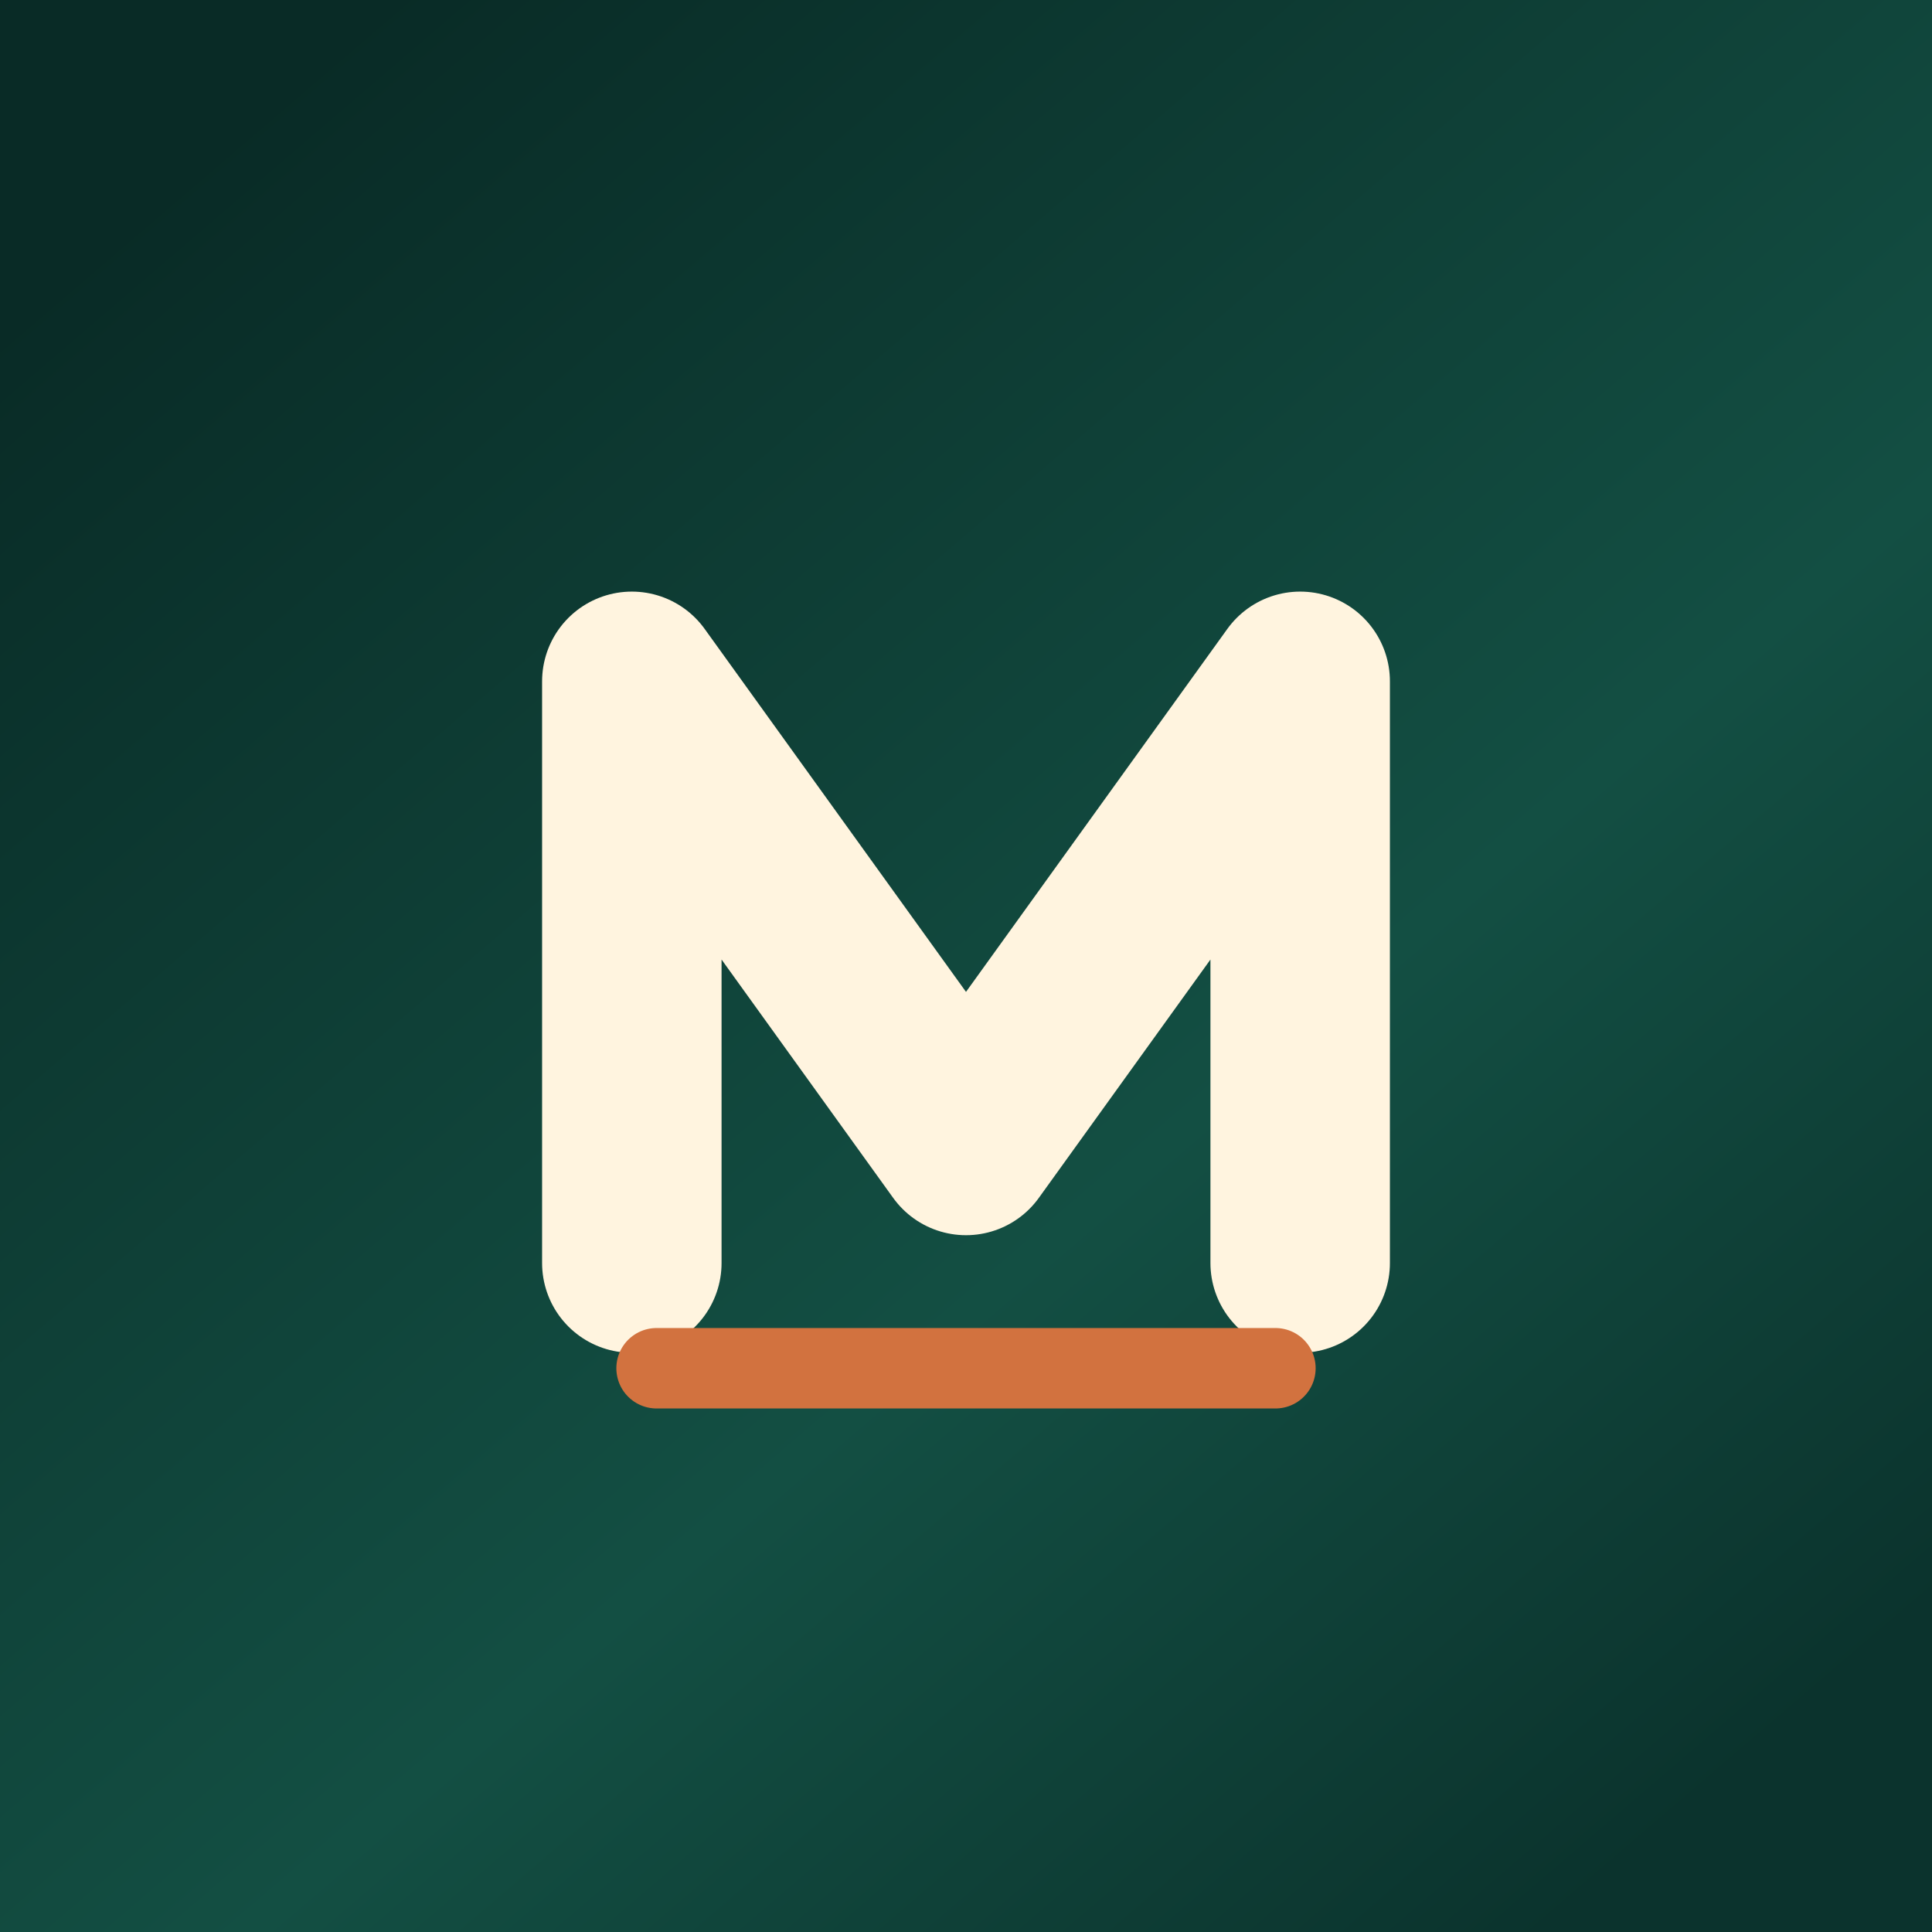
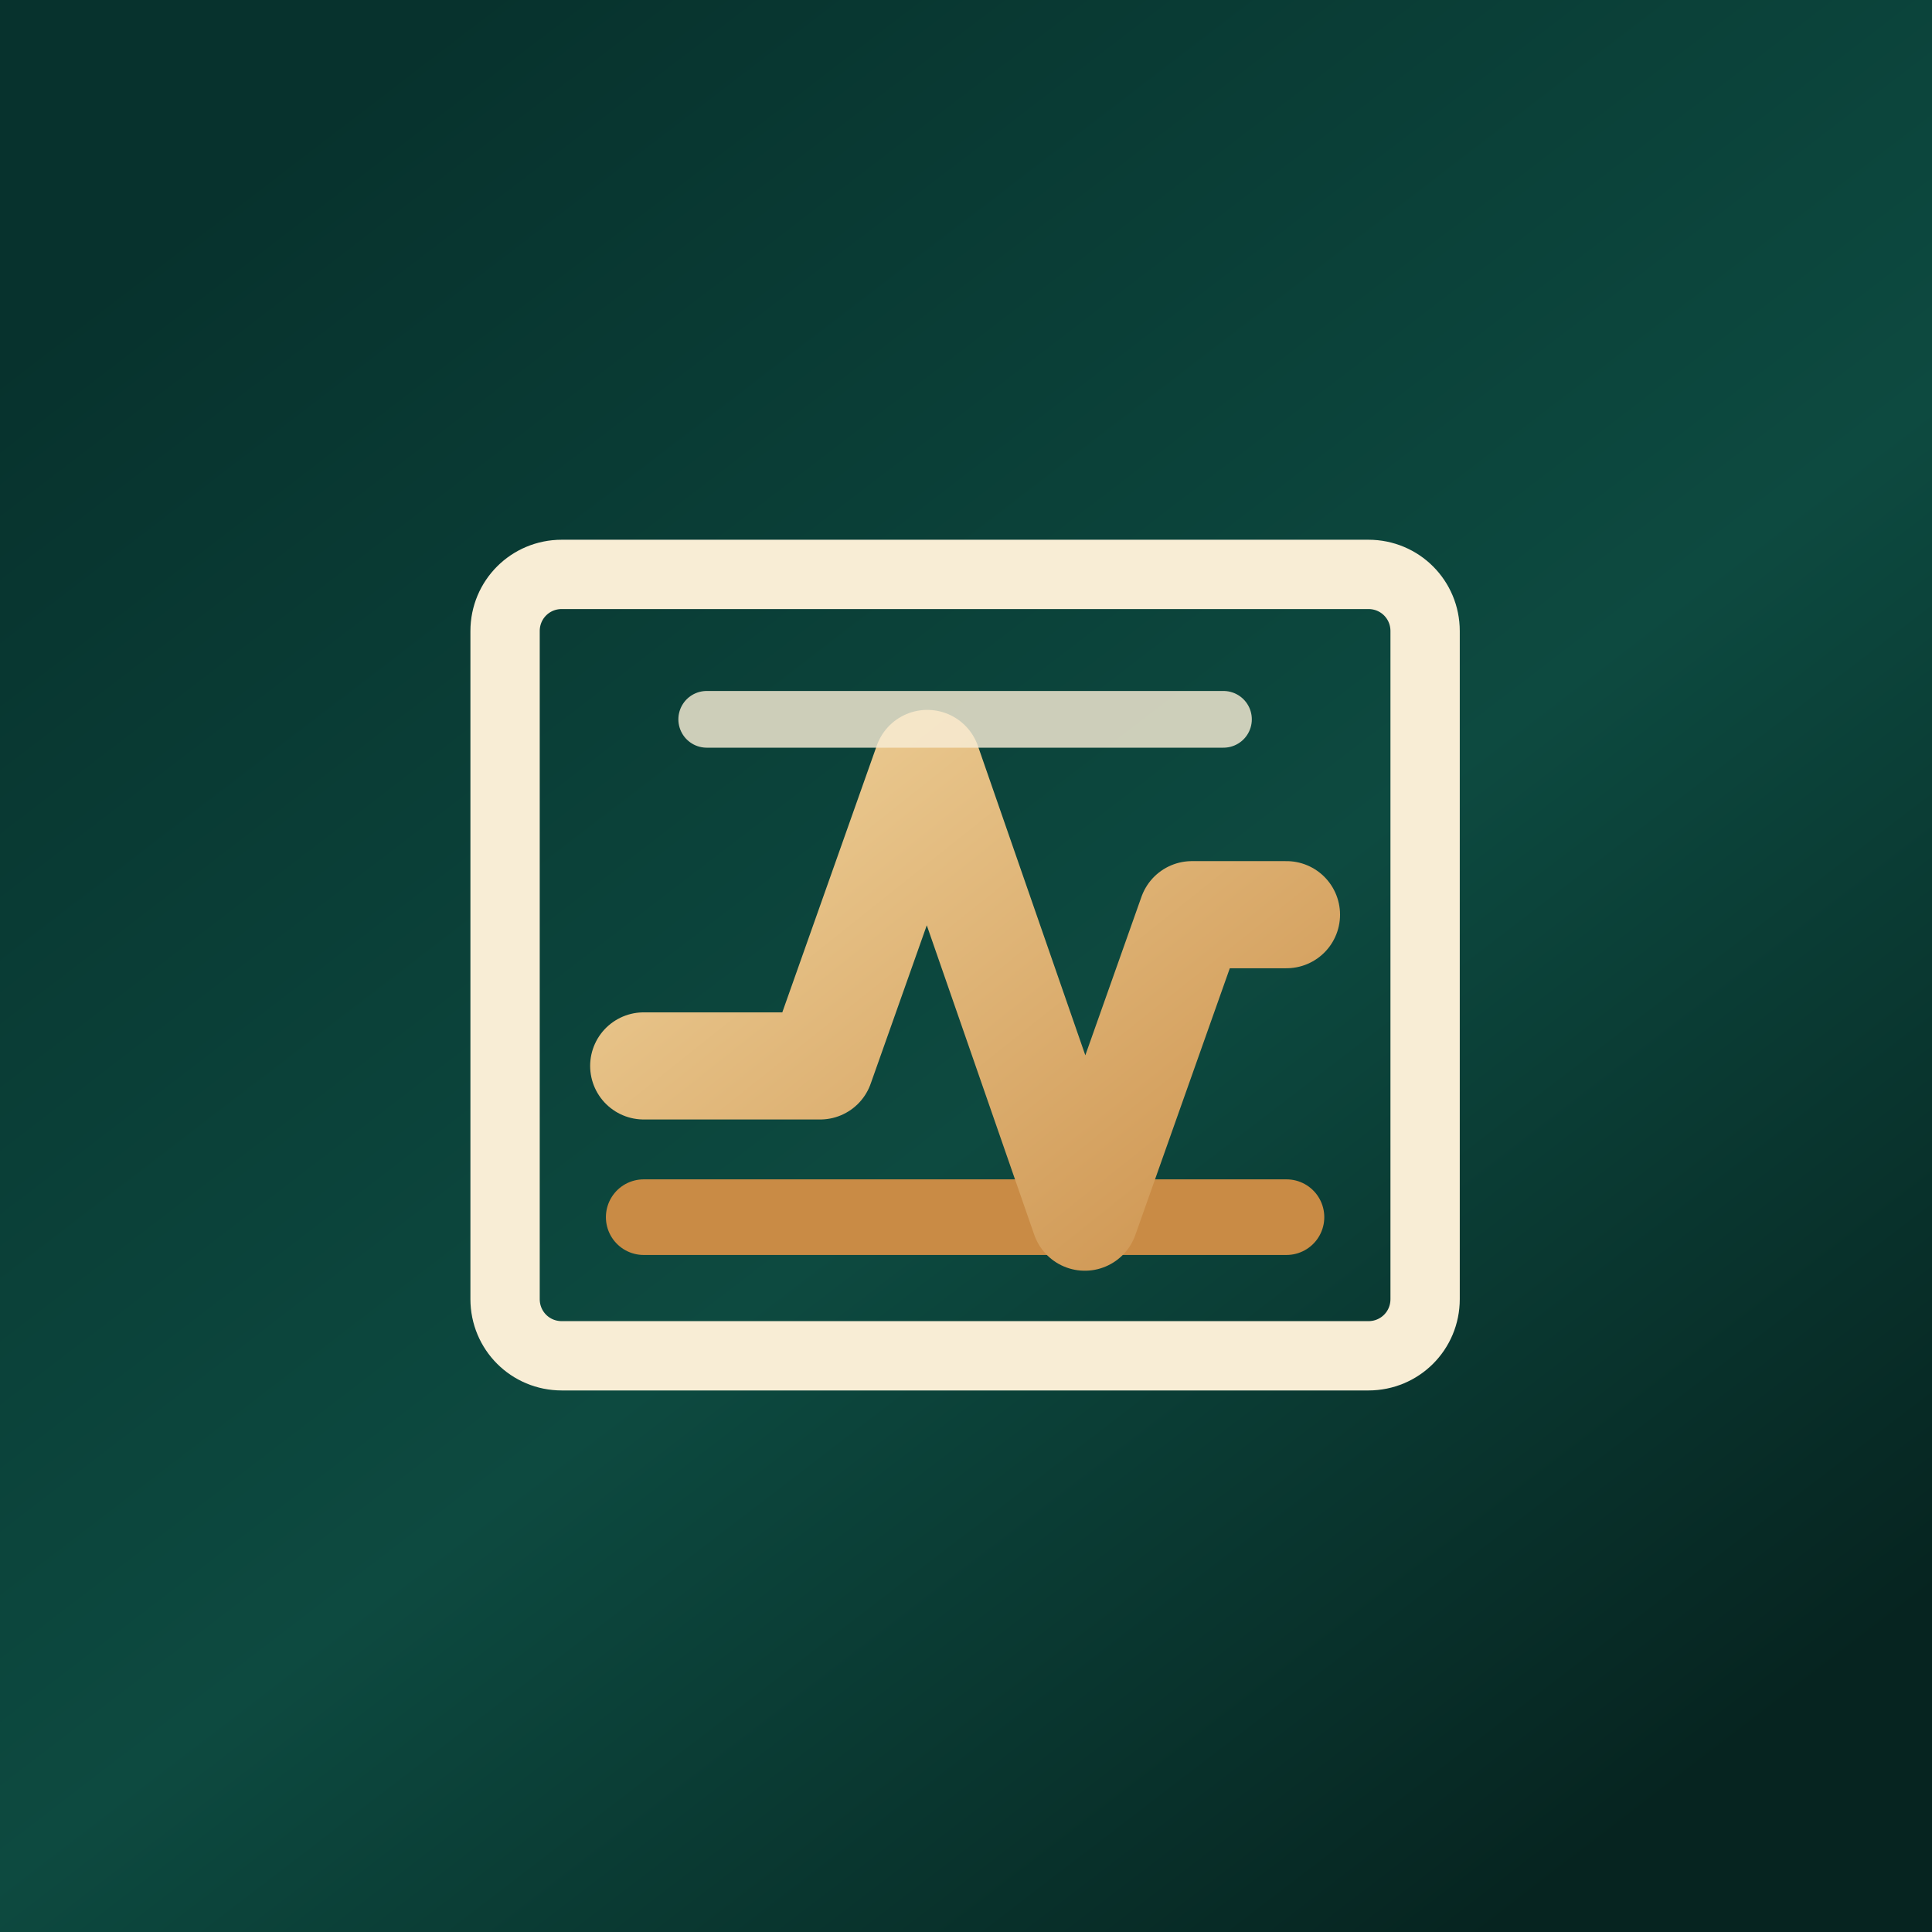
- <svg xmlns="http://www.w3.org/2000/svg" viewBox="0 0 512 512" width="512" height="512">
+ <svg xmlns="http://www.w3.org/2000/svg" viewBox="0 0 512 512" role="img" aria-label="Money Coach">
  <defs>
-     <linearGradient id="bg" x1="64" y1="32" x2="448" y2="480" gradientUnits="userSpaceOnUse">
-       <stop offset="0" stop-color="#092b26" />
-       <stop offset="0.62" stop-color="#134f43" />
-       <stop offset="1" stop-color="#0b332d" />
+     <linearGradient id="bg" x1="82" y1="32" x2="430" y2="486" gradientUnits="userSpaceOnUse">
+       <stop offset="0" stop-color="#07322d" />
+       <stop offset="0.56" stop-color="#0d4a40" />
+       <stop offset="1" stop-color="#062420" />
+     </linearGradient>
+     <linearGradient id="gold" x1="150" y1="120" x2="362" y2="386" gradientUnits="userSpaceOnUse">
+       <stop offset="0" stop-color="#f6dfaa" />
+       <stop offset="1" stop-color="#c98b45" />
    </linearGradient>
  </defs>
  <rect width="512" height="512" fill="url(#bg)" />
-   <g transform="translate(256 256) scale(0.82) translate(-256 -256)" fill="none" stroke-linecap="round" stroke-linejoin="round">
-     <path d="M148 352 V164 L256 314 L364 164 V352" stroke="#fff4df" stroke-width="58" />
-     <path d="M156 386 H356" stroke="#d2723f" stroke-width="26" />
+   <g transform="translate(42 42) scale(.835)">
+     <path d="M128 132h256c10 0 18 8 18 18v212c0 10-8 18-18 18H128c-10 0-18-8-18-18V150c0-10 8-18 18-18Z" fill="none" stroke="#f8edd5" stroke-width="22" />
+     <path d="M154 336h204" stroke="#c98b45" stroke-width="24" stroke-linecap="round" />
+     <path d="M154 288h56l34-96 50 144 34-96h30" fill="none" stroke="url(#gold)" stroke-width="34" stroke-linecap="round" stroke-linejoin="round" />
+     <path d="M174 178h164" stroke="#f8edd5" stroke-width="18" stroke-linecap="round" opacity="0.82" />
  </g>
</svg>
